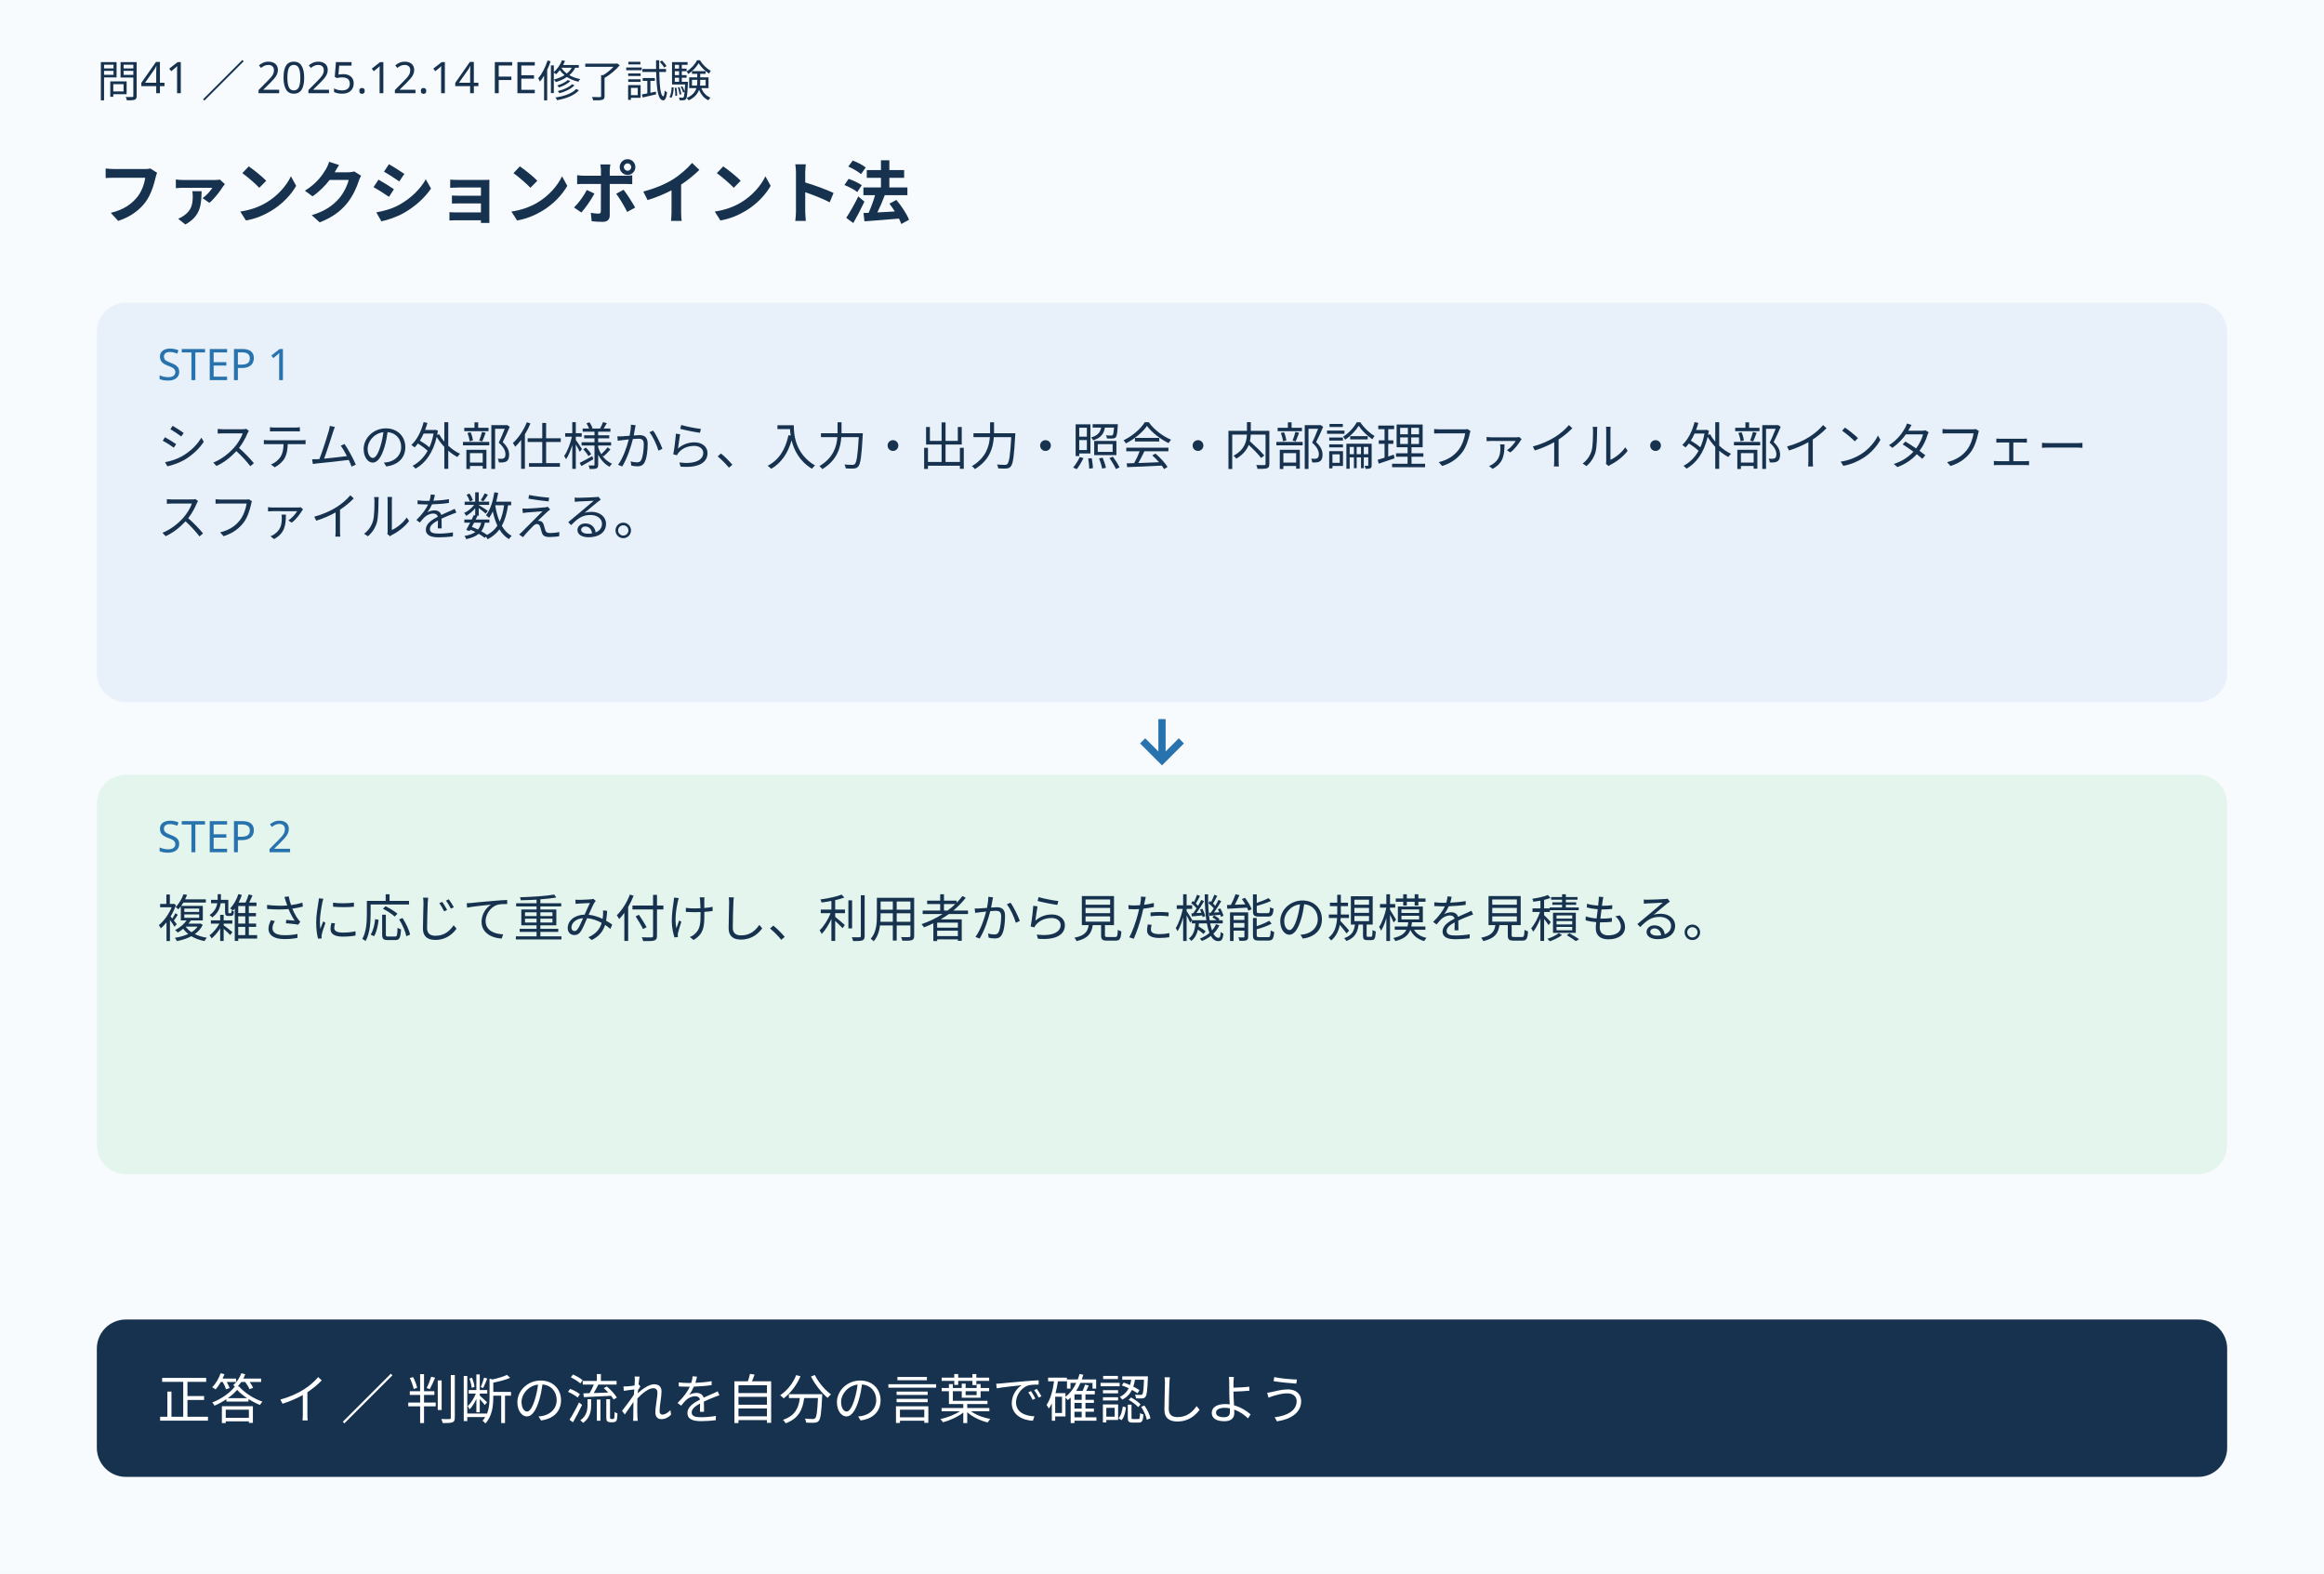
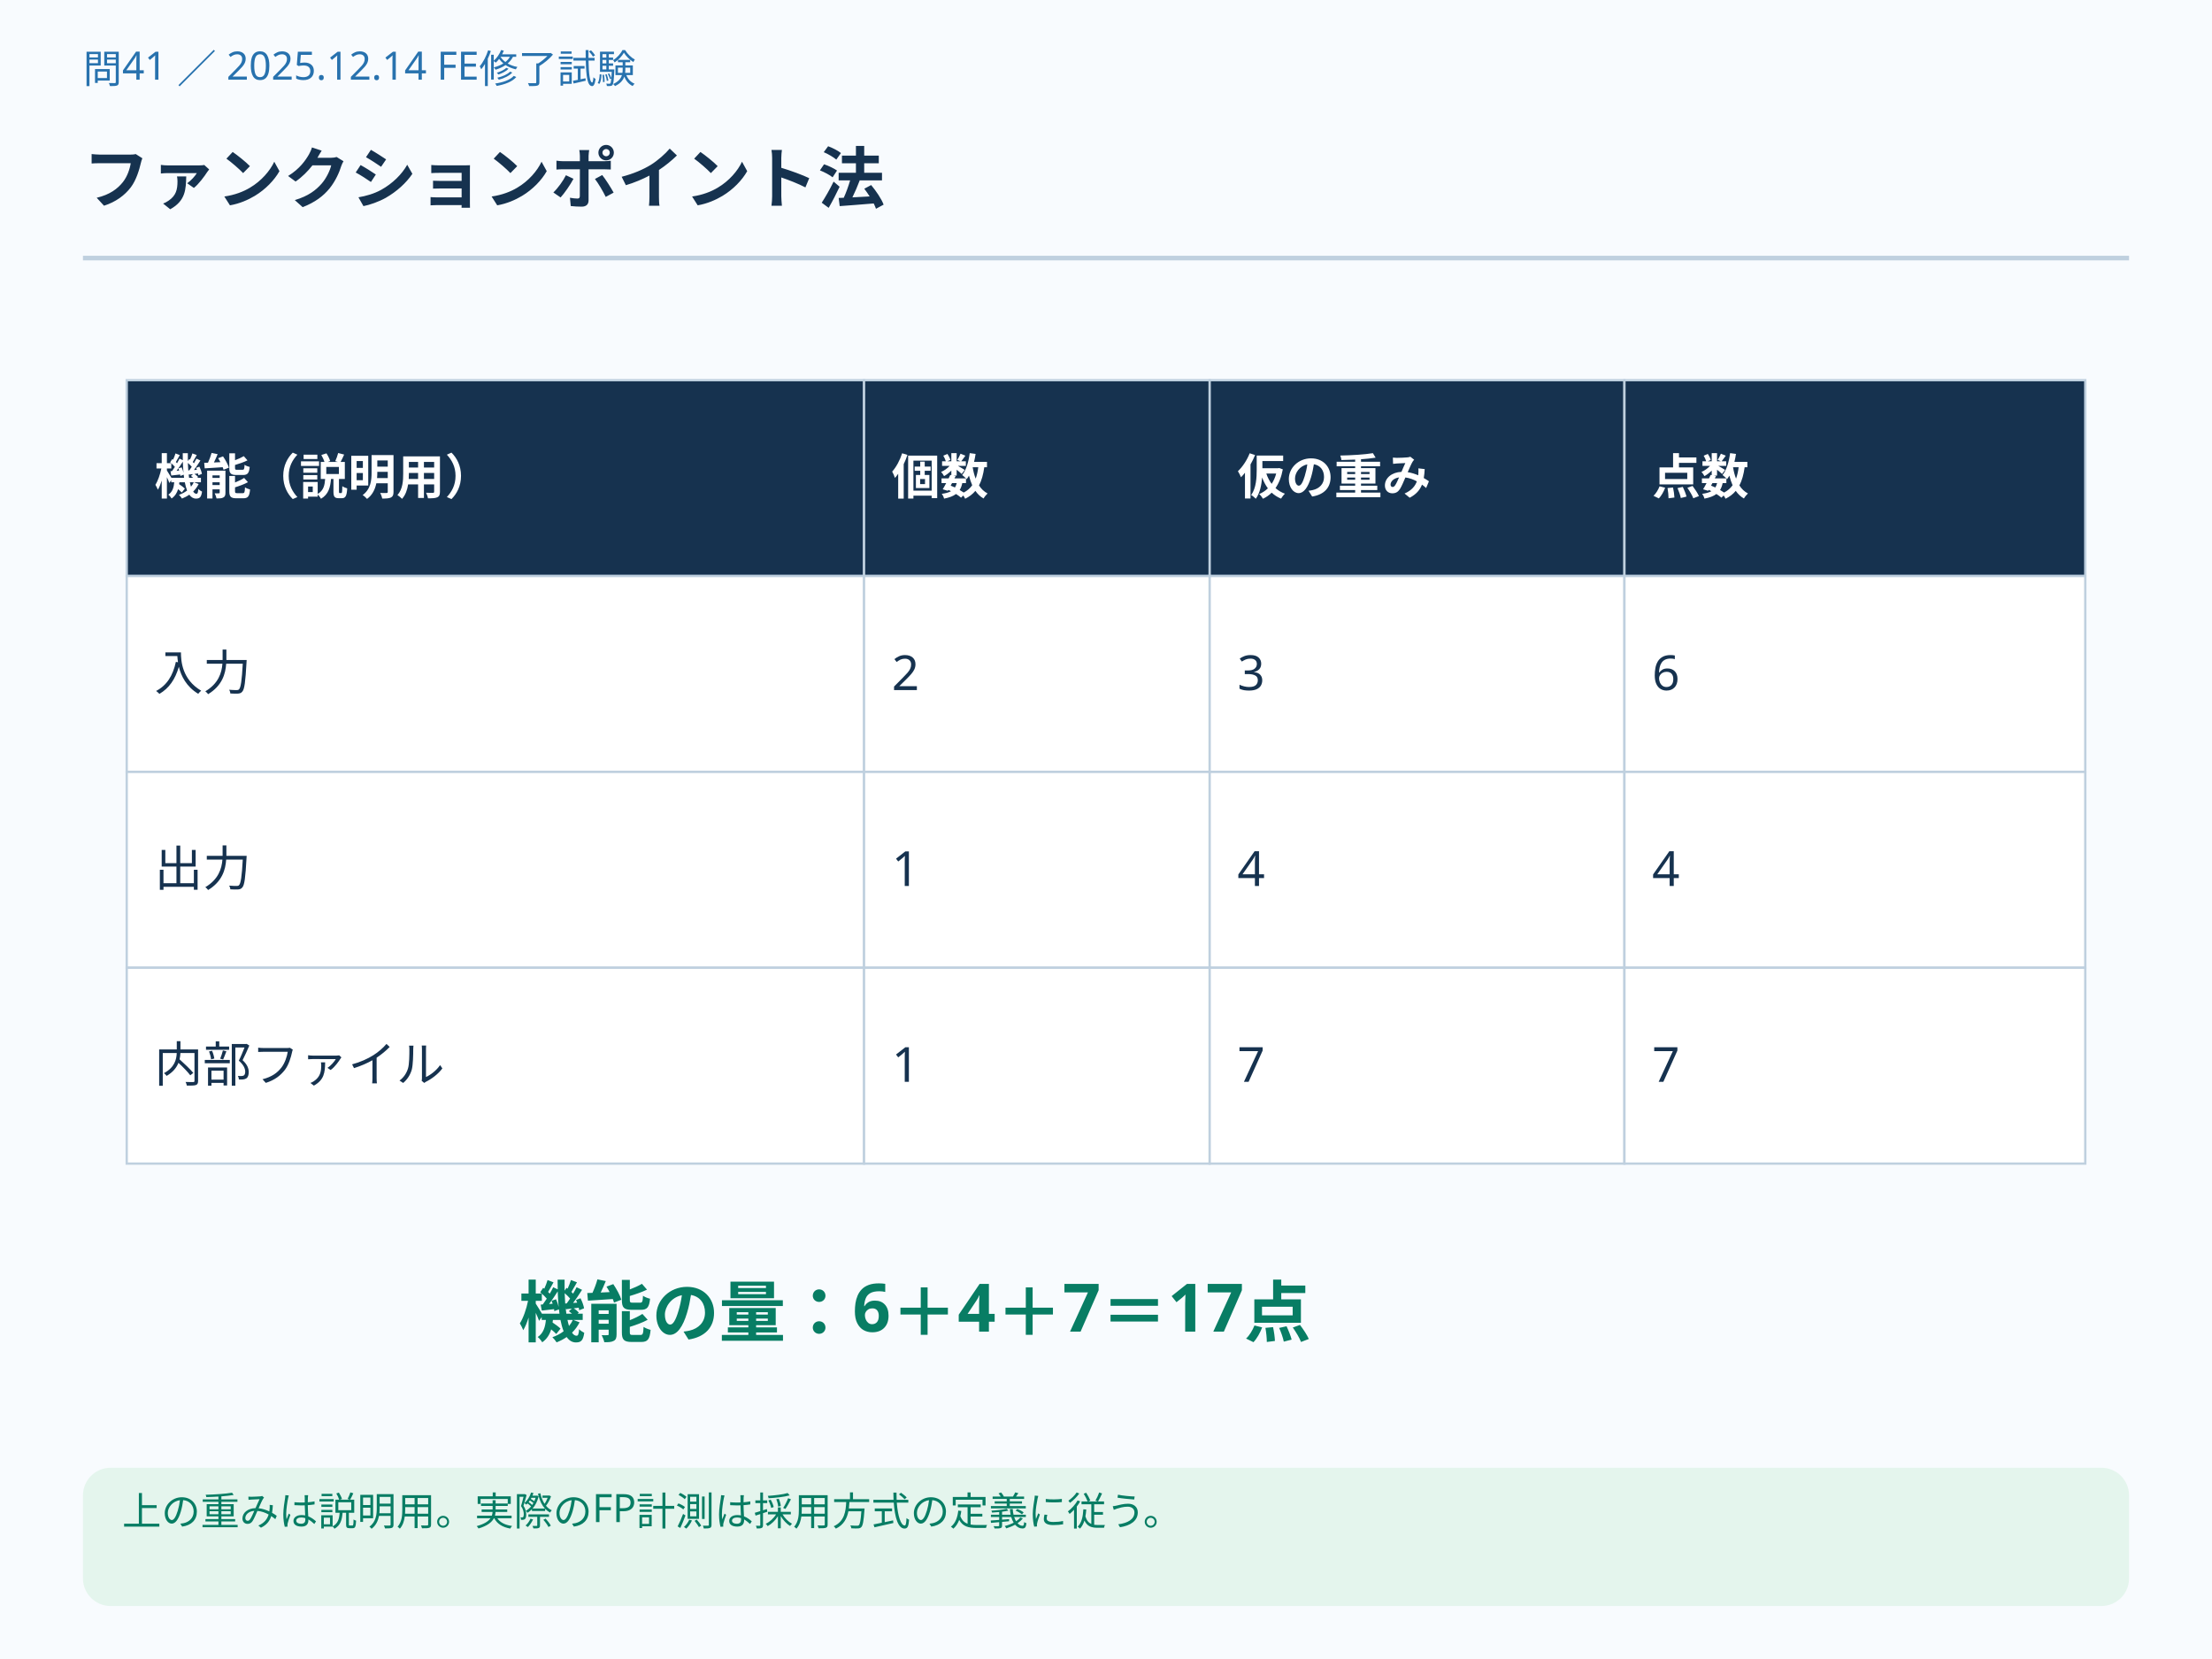
- <svg xmlns="http://www.w3.org/2000/svg" viewBox="0 0 960 650" role="img" aria-labelledby="t41">
-   <rect width="960" height="650" fill="#f8fbfe" />
+ <svg xmlns="http://www.w3.org/2000/svg" viewBox="0 0 960 720" role="img" aria-labelledby="title41 desc41">
+   <defs>
+     <marker id="arrow41" viewBox="0 0 10 10" refX="9" refY="5" markerWidth="7" markerHeight="7" orient="auto-start-reverse">
+       <path d="M0 0L10 5L0 10Z" fill="#2872ae" />
+     </marker>
+   </defs>
+   <rect width="960" height="720" fill="#f8fbfe" />
  <g font-family="Meiryo,Yu Gothic,sans-serif" fill="#16324f">
-     <text x="40" y="40" font-size="18">問41 ／ 2025.12.14 FE修了試験</text>
-     <text x="40" y="90" font-size="28" font-weight="bold">ファンクションポイント法</text>
-     <rect x="40" y="125" width="880" height="165" rx="12" fill="#e8f1fa" />
-     <text x="65" y="157" font-size="18" fill="#2872ae">STEP 1</text>
-     <text x="65" y="192" font-size="21">システムの外部仕様から、入力・出力・照会・内部論理ファイル・外部インタフェー</text>
-     <text x="65" y="221" font-size="21">スファイルを数える。</text>
-     <path d="M480 297v17m-8-8 8 8 8-8" fill="none" stroke="#2872ae" stroke-width="3" />
-     <rect x="40" y="320" width="880" height="165" rx="12" fill="#e4f5ed" />
-     <text x="65" y="352" font-size="18" fill="#2872ae">STEP 2</text>
-     <text x="65" y="387" font-size="21">複雑さに応じて重み付けし、利用者から見た機能の規模を見積もる。</text>
-     <rect x="40" y="545" width="880" height="65" rx="12" fill="#16324f" />
-     <text x="65" y="586" font-size="22" fill="white">正答 イ ／ 判断の流れを自分の言葉で確認しよう</text>
+     <text x="36" y="36" font-size="17" fill="#2872ae" font-weight="400" text-anchor="start">問41 ／ 2025.12.14 FE修了試験</text>
+     <text x="36" y="88" font-size="29" fill="#16324f" font-weight="700" text-anchor="start">ファンクションポイント法</text>
+     <line x1="36" y1="112" x2="924" y2="112" stroke="#bfd0df" stroke-width="2" />
+     <rect x="55" y="165" width="320" height="85" rx="0" fill="#16324f" stroke="#bfd0df" />
+     <text x="67" y="214.5" font-size="21" fill="white" font-weight="700" text-anchor="start">機能（説明用）</text>
+     <rect x="375" y="165" width="150" height="85" rx="0" fill="#16324f" stroke="#bfd0df" />
+     <text x="387" y="214.5" font-size="21" fill="white" font-weight="700" text-anchor="start">個数</text>
+     <rect x="525" y="165" width="180" height="85" rx="0" fill="#16324f" stroke="#bfd0df" />
+     <text x="537" y="214.5" font-size="21" fill="white" font-weight="700" text-anchor="start">仮の重み</text>
+     <rect x="705" y="165" width="200" height="85" rx="0" fill="#16324f" stroke="#bfd0df" />
+     <text x="717" y="214.5" font-size="21" fill="white" font-weight="700" text-anchor="start">点数</text>
+     <rect x="55" y="250" width="320" height="85" rx="0" fill="white" stroke="#bfd0df" />
+     <text x="67" y="299.5" font-size="21" fill="#16324f" font-weight="400" text-anchor="start">入力</text>
+     <rect x="375" y="250" width="150" height="85" rx="0" fill="white" stroke="#bfd0df" />
+     <text x="387" y="299.5" font-size="21" fill="#16324f" font-weight="400" text-anchor="start">2</text>
+     <rect x="525" y="250" width="180" height="85" rx="0" fill="white" stroke="#bfd0df" />
+     <text x="537" y="299.5" font-size="21" fill="#16324f" font-weight="400" text-anchor="start">3</text>
+     <rect x="705" y="250" width="200" height="85" rx="0" fill="white" stroke="#bfd0df" />
+     <text x="717" y="299.5" font-size="21" fill="#16324f" font-weight="400" text-anchor="start">6</text>
+     <rect x="55" y="335" width="320" height="85" rx="0" fill="white" stroke="#bfd0df" />
+     <text x="67" y="384.5" font-size="21" fill="#16324f" font-weight="400" text-anchor="start">出力</text>
+     <rect x="375" y="335" width="150" height="85" rx="0" fill="white" stroke="#bfd0df" />
+     <text x="387" y="384.5" font-size="21" fill="#16324f" font-weight="400" text-anchor="start">1</text>
+     <rect x="525" y="335" width="180" height="85" rx="0" fill="white" stroke="#bfd0df" />
+     <text x="537" y="384.5" font-size="21" fill="#16324f" font-weight="400" text-anchor="start">4</text>
+     <rect x="705" y="335" width="200" height="85" rx="0" fill="white" stroke="#bfd0df" />
+     <text x="717" y="384.5" font-size="21" fill="#16324f" font-weight="400" text-anchor="start">4</text>
+     <rect x="55" y="420" width="320" height="85" rx="0" fill="white" stroke="#bfd0df" />
+     <text x="67" y="469.5" font-size="21" fill="#16324f" font-weight="400" text-anchor="start">内部ファイル</text>
+     <rect x="375" y="420" width="150" height="85" rx="0" fill="white" stroke="#bfd0df" />
+     <text x="387" y="469.5" font-size="21" fill="#16324f" font-weight="400" text-anchor="start">1</text>
+     <rect x="525" y="420" width="180" height="85" rx="0" fill="white" stroke="#bfd0df" />
+     <text x="537" y="469.5" font-size="21" fill="#16324f" font-weight="400" text-anchor="start">7</text>
+     <rect x="705" y="420" width="200" height="85" rx="0" fill="white" stroke="#bfd0df" />
+     <text x="717" y="469.5" font-size="21" fill="#16324f" font-weight="400" text-anchor="start">7</text>
+     <text x="225" y="580" font-size="29" fill="#087d64" font-weight="700" text-anchor="start">機能の量：6＋4＋7＝17点</text>
+     <rect x="36" y="637" width="888" height="60" rx="12" fill="#e4f5ed" stroke="none" />
+     <text x="53" y="662" font-size="17" fill="#087d64" font-weight="400" text-anchor="start">上の重みは説明用。実際のFP計測は採用方式の定義に従う。</text>
  </g>
</svg>
